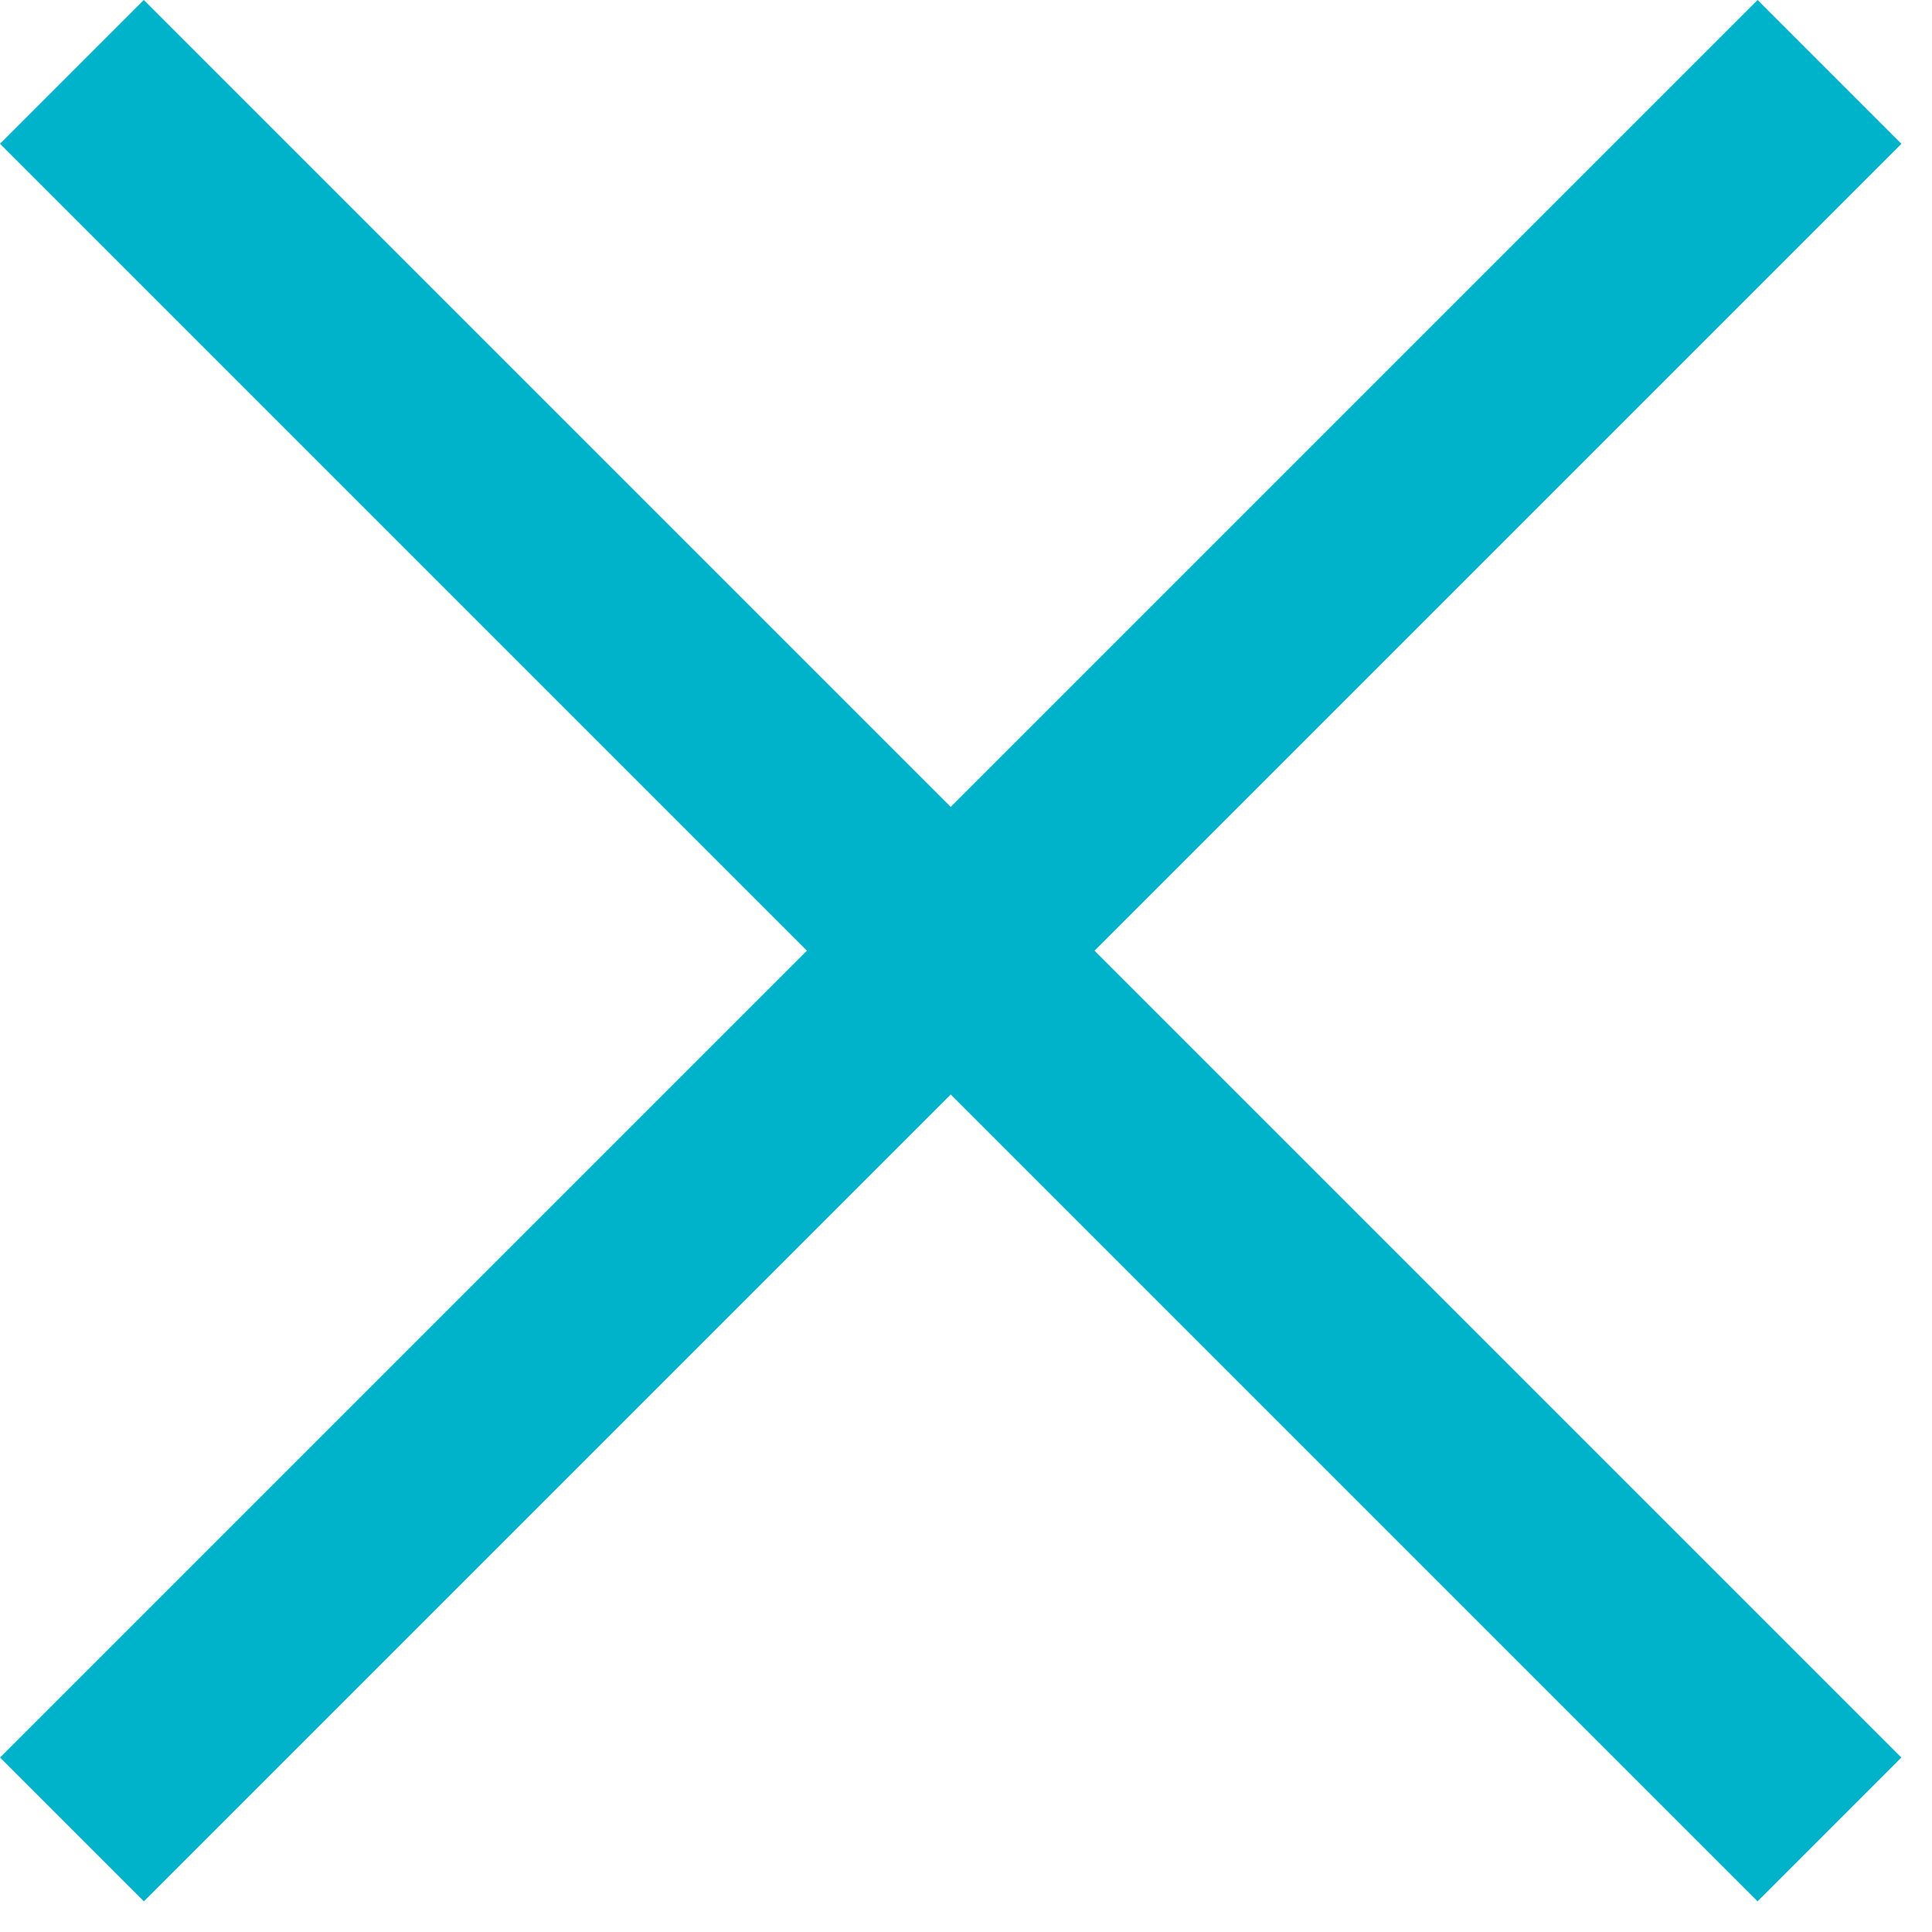
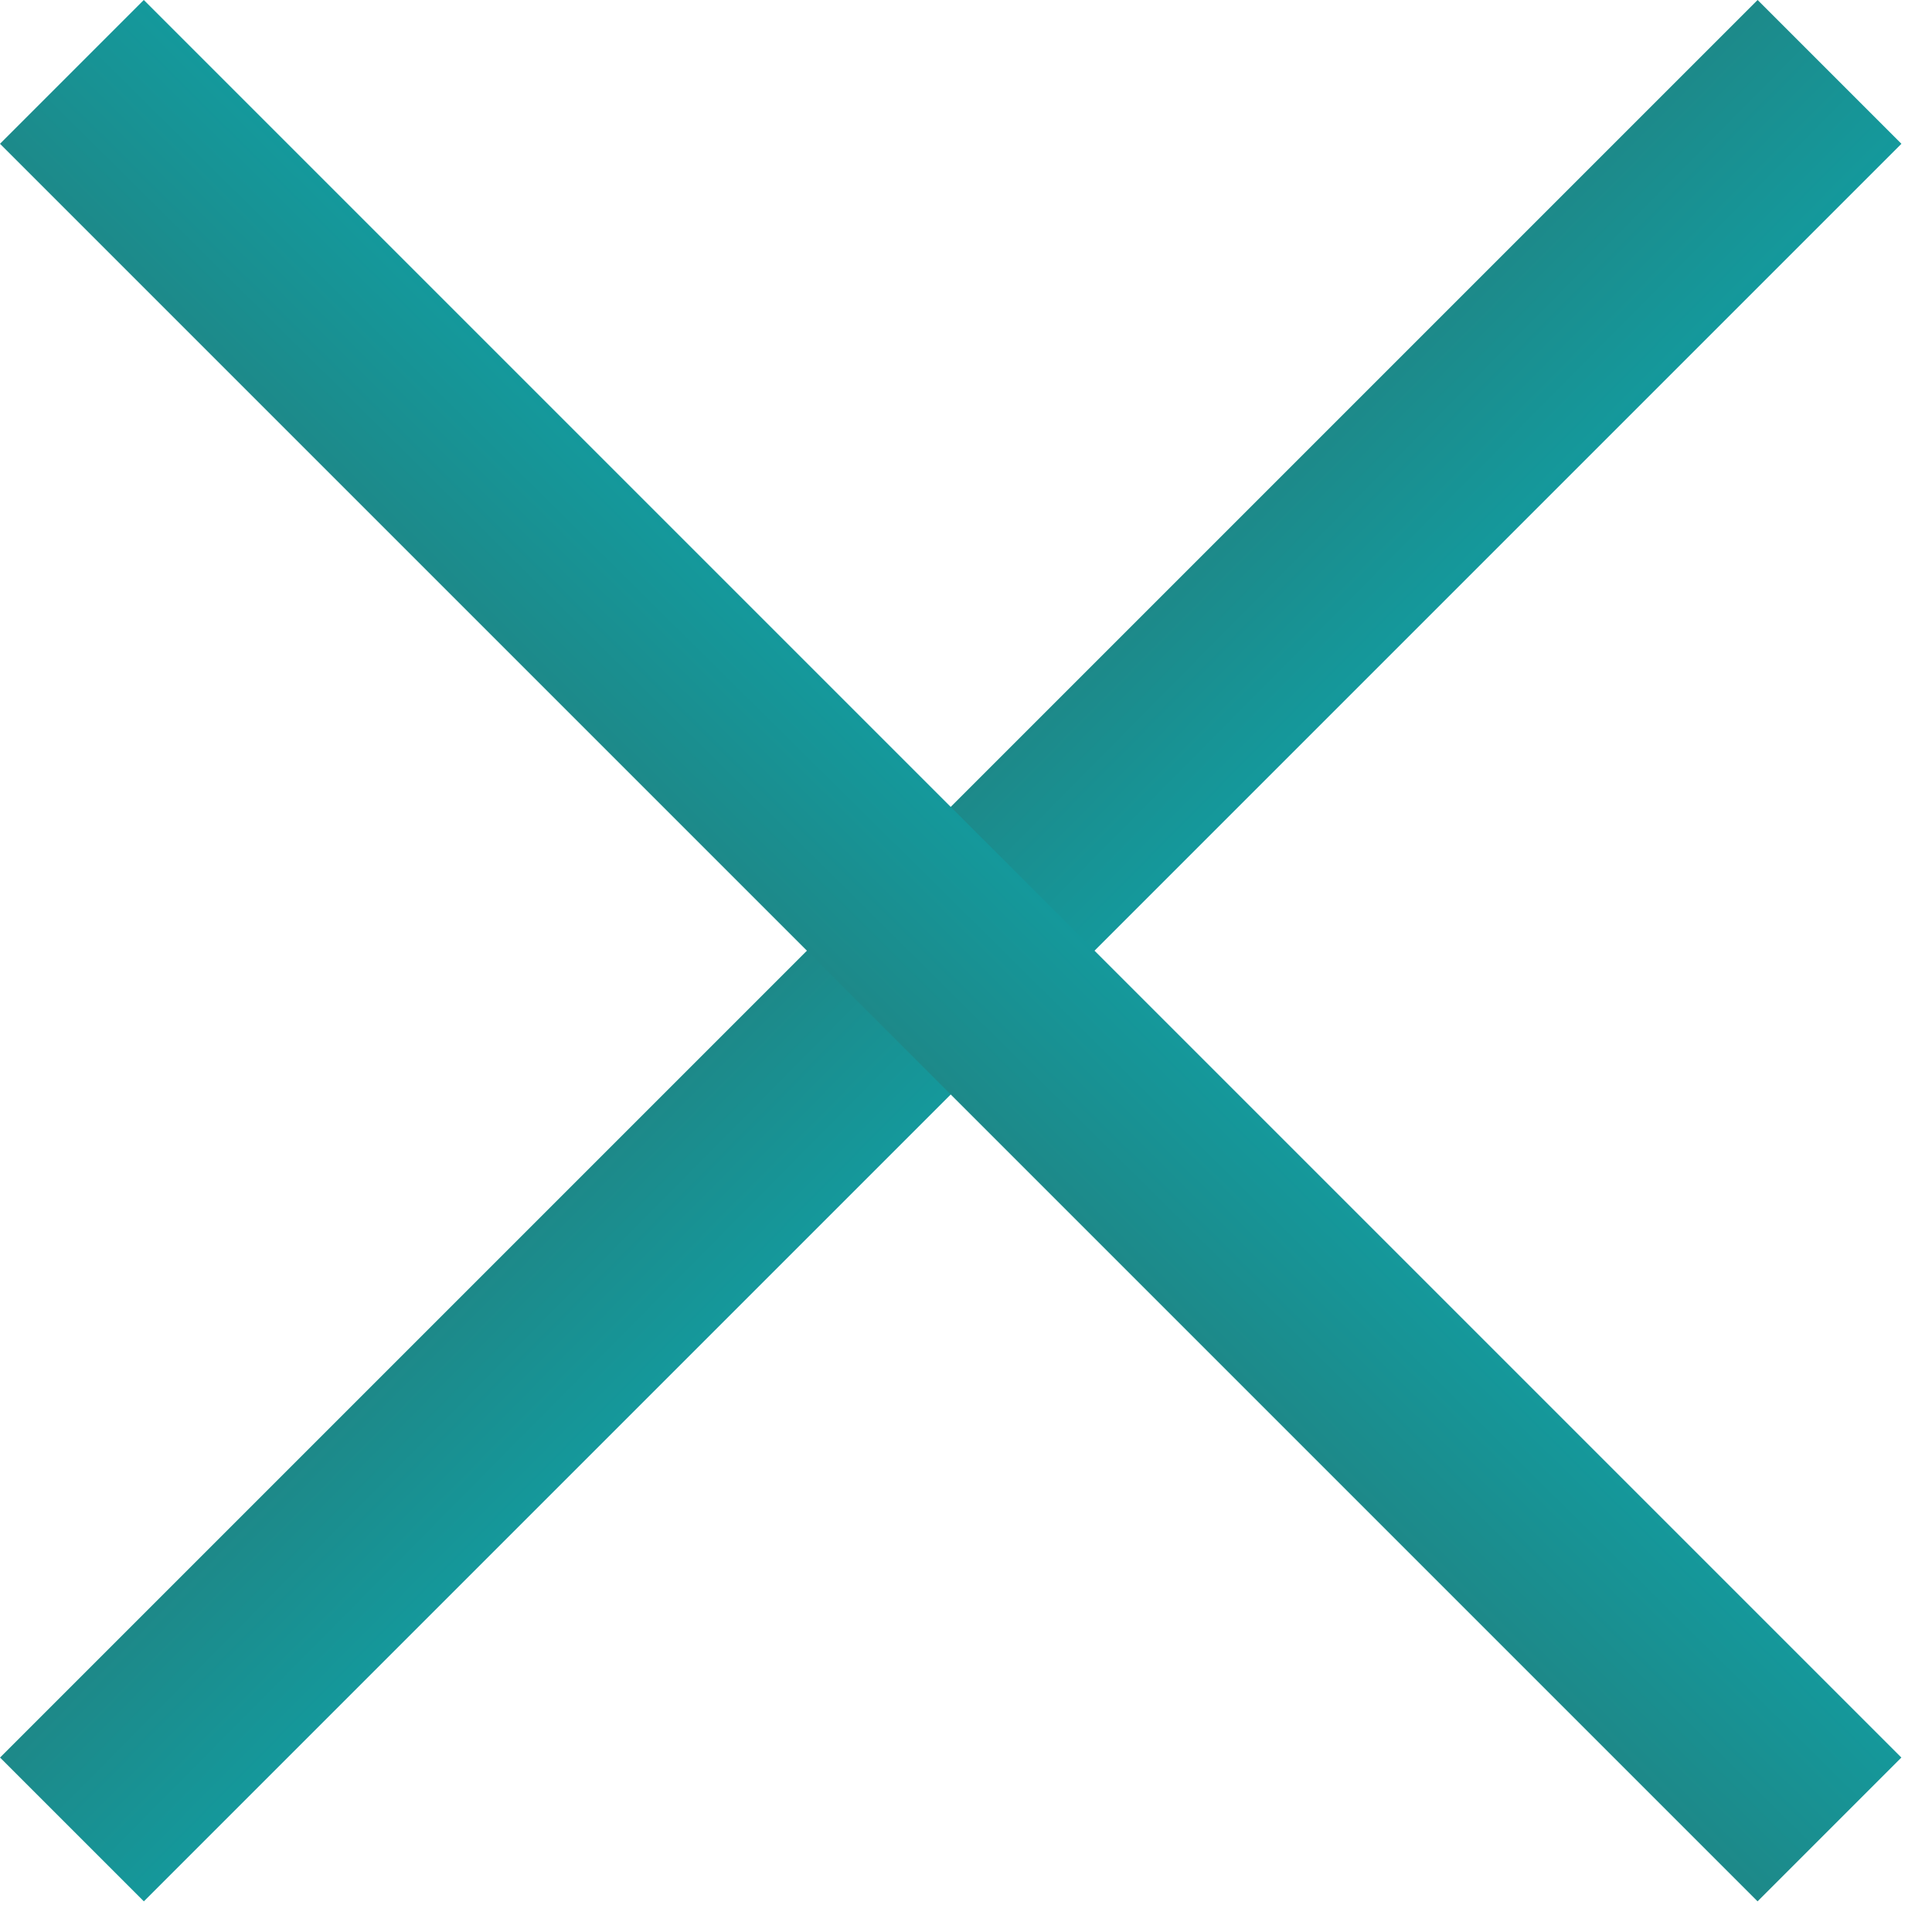
<svg xmlns="http://www.w3.org/2000/svg" width="19" height="19" viewBox="0 0 19 19" fill="none">
-   <rect x="17.285" width="2" height="24.444" transform="rotate(45 17.2852 0)" fill="#00B2CA" />
-   <rect y="1.414" width="2" height="24.444" transform="rotate(-45 0 1.41406)" fill="#00B2CA" />
+   <rect x="17.285" width="2" height="24.444" transform="rotate(45 17.2852 0)" fill="url(#paint0_linear)" />
+   <rect y="1.414" width="2" height="24.444" transform="rotate(-45 0 1.41406)" fill="url(#paint1_linear)" />
+   <defs>
+     <linearGradient id="paint0_linear" x1="17.347" y1="24.444" x2="19.424" y2="24.433" gradientUnits="userSpaceOnUse">
+       <stop stop-color="#1D8989" />
+       <stop offset="1" stop-color="#14999C" />
+     </linearGradient>
+     <linearGradient id="paint1_linear" x1="0.062" y1="25.858" x2="2.139" y2="25.847" gradientUnits="userSpaceOnUse">
+       <stop stop-color="#1D8989" />
+       <stop offset="1" stop-color="#14999C" />
+     </linearGradient>
+   </defs>
</svg>
